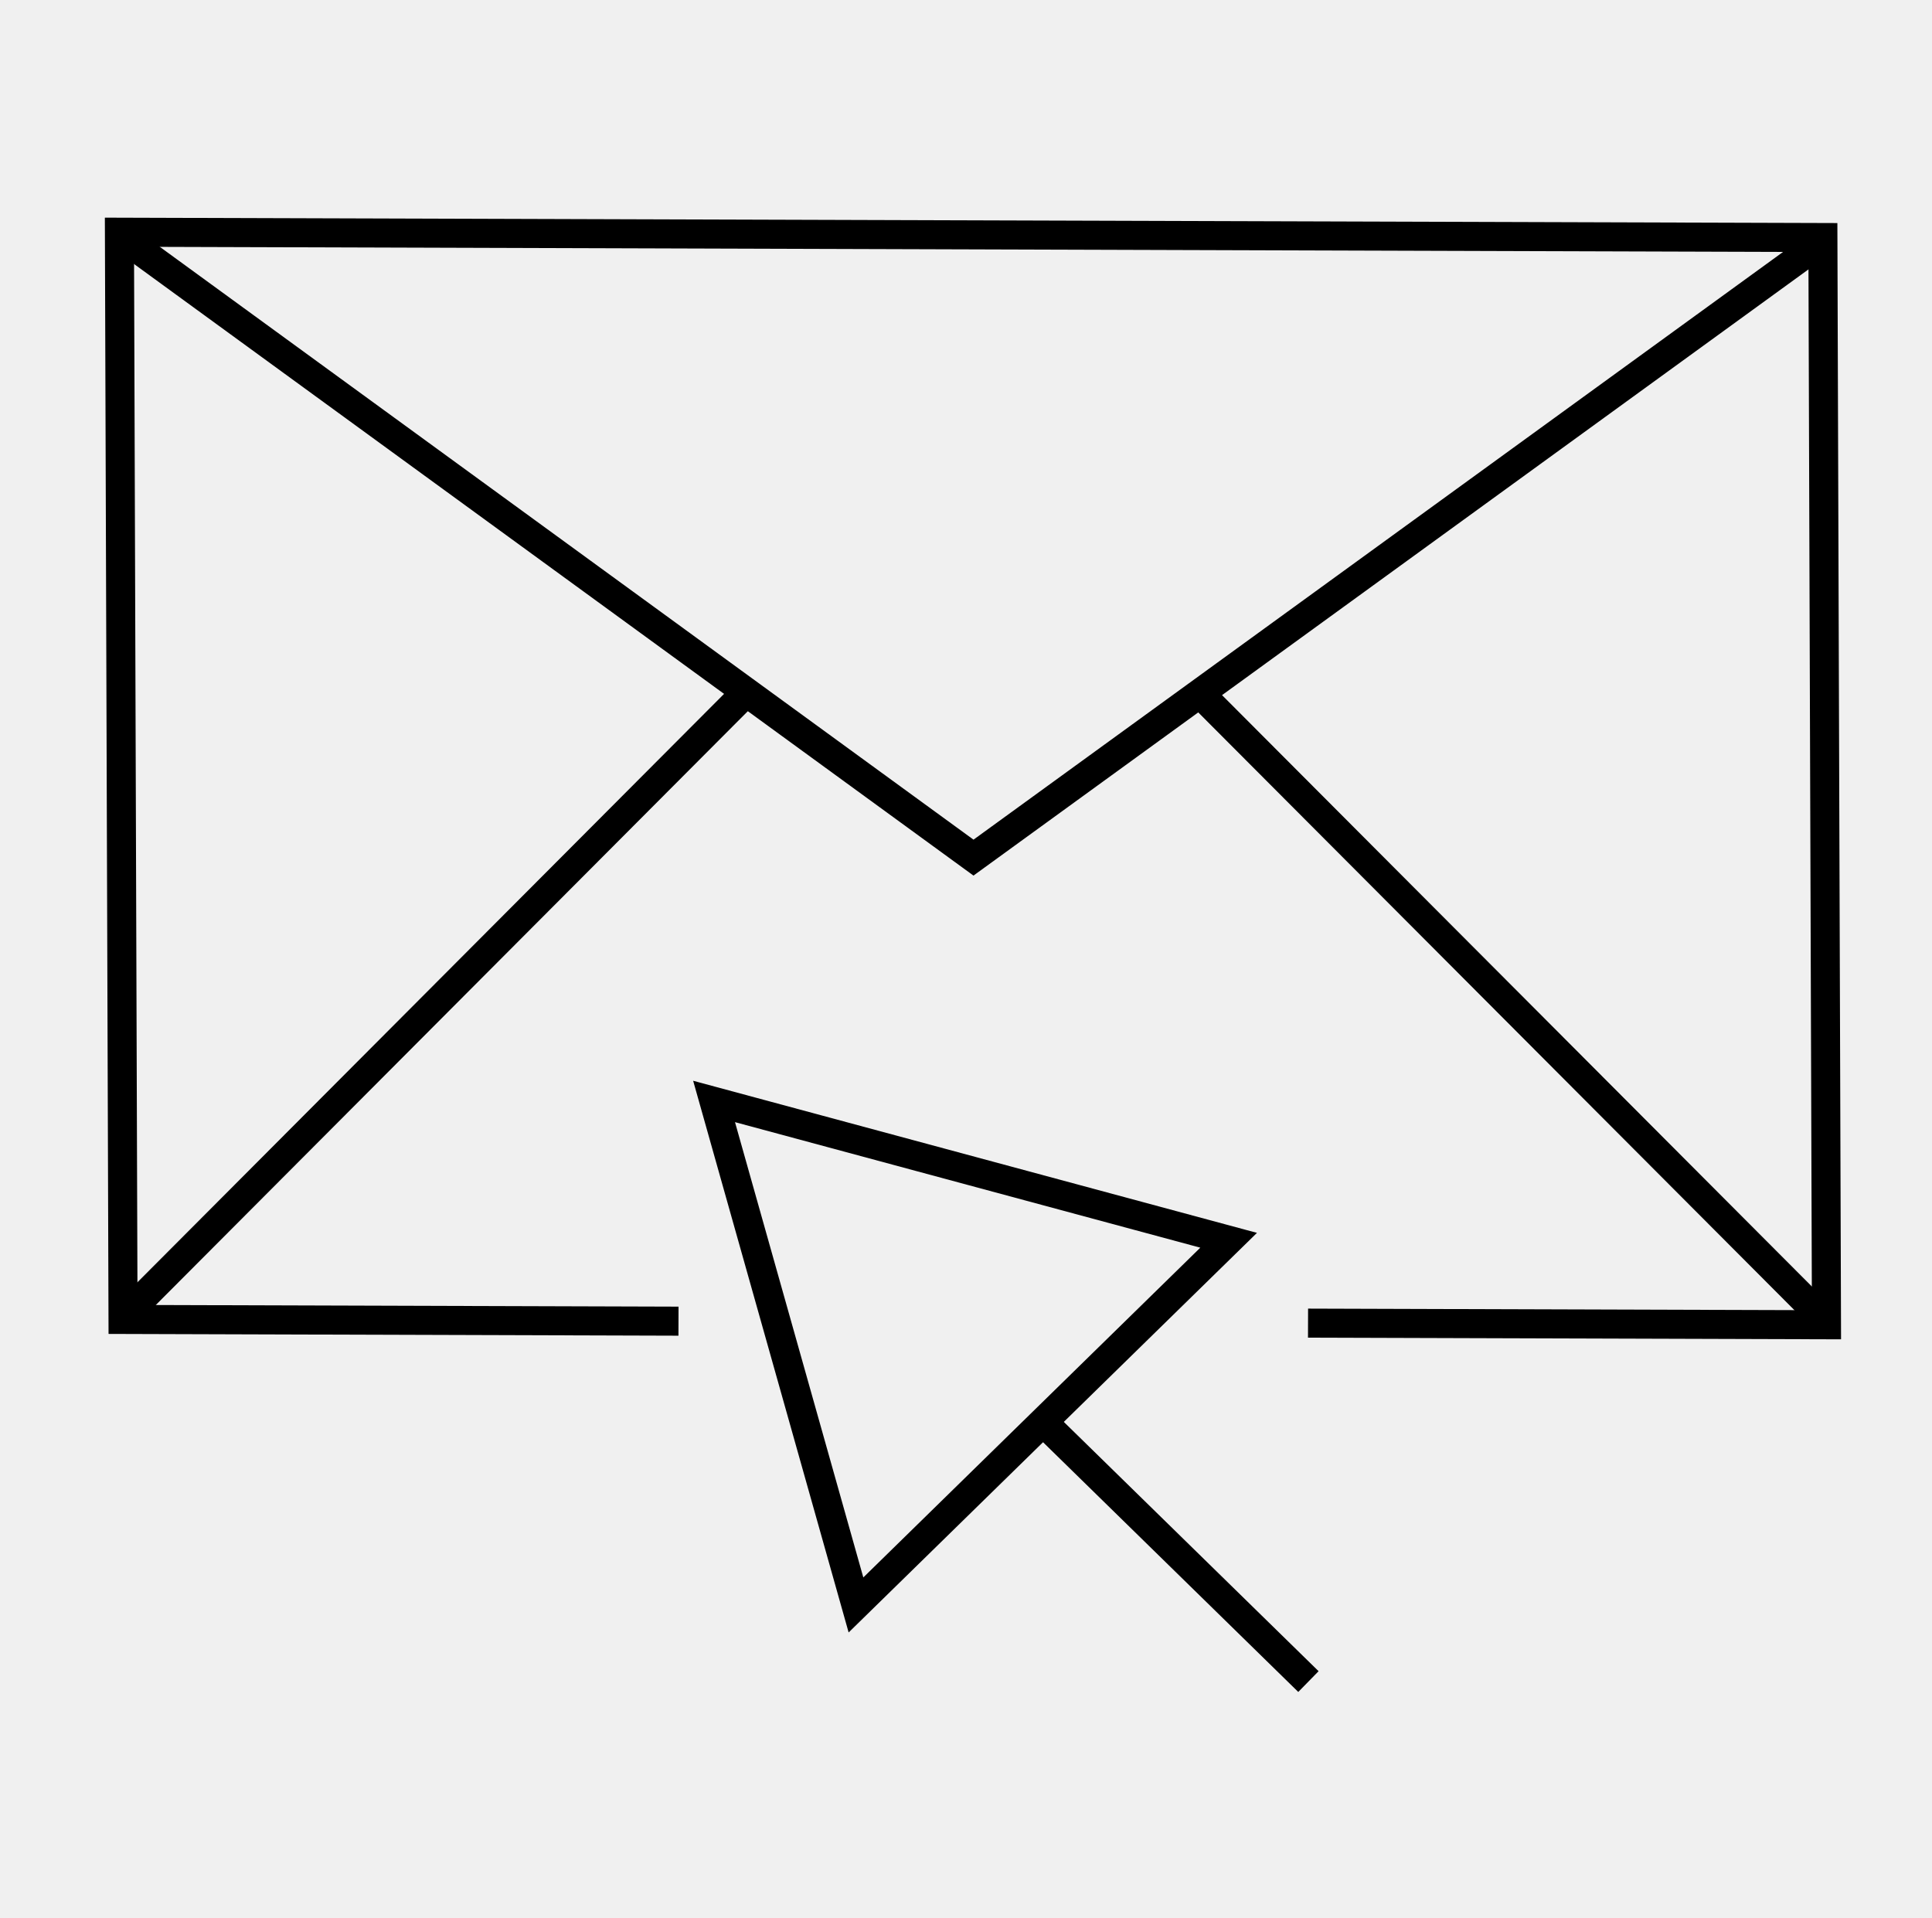
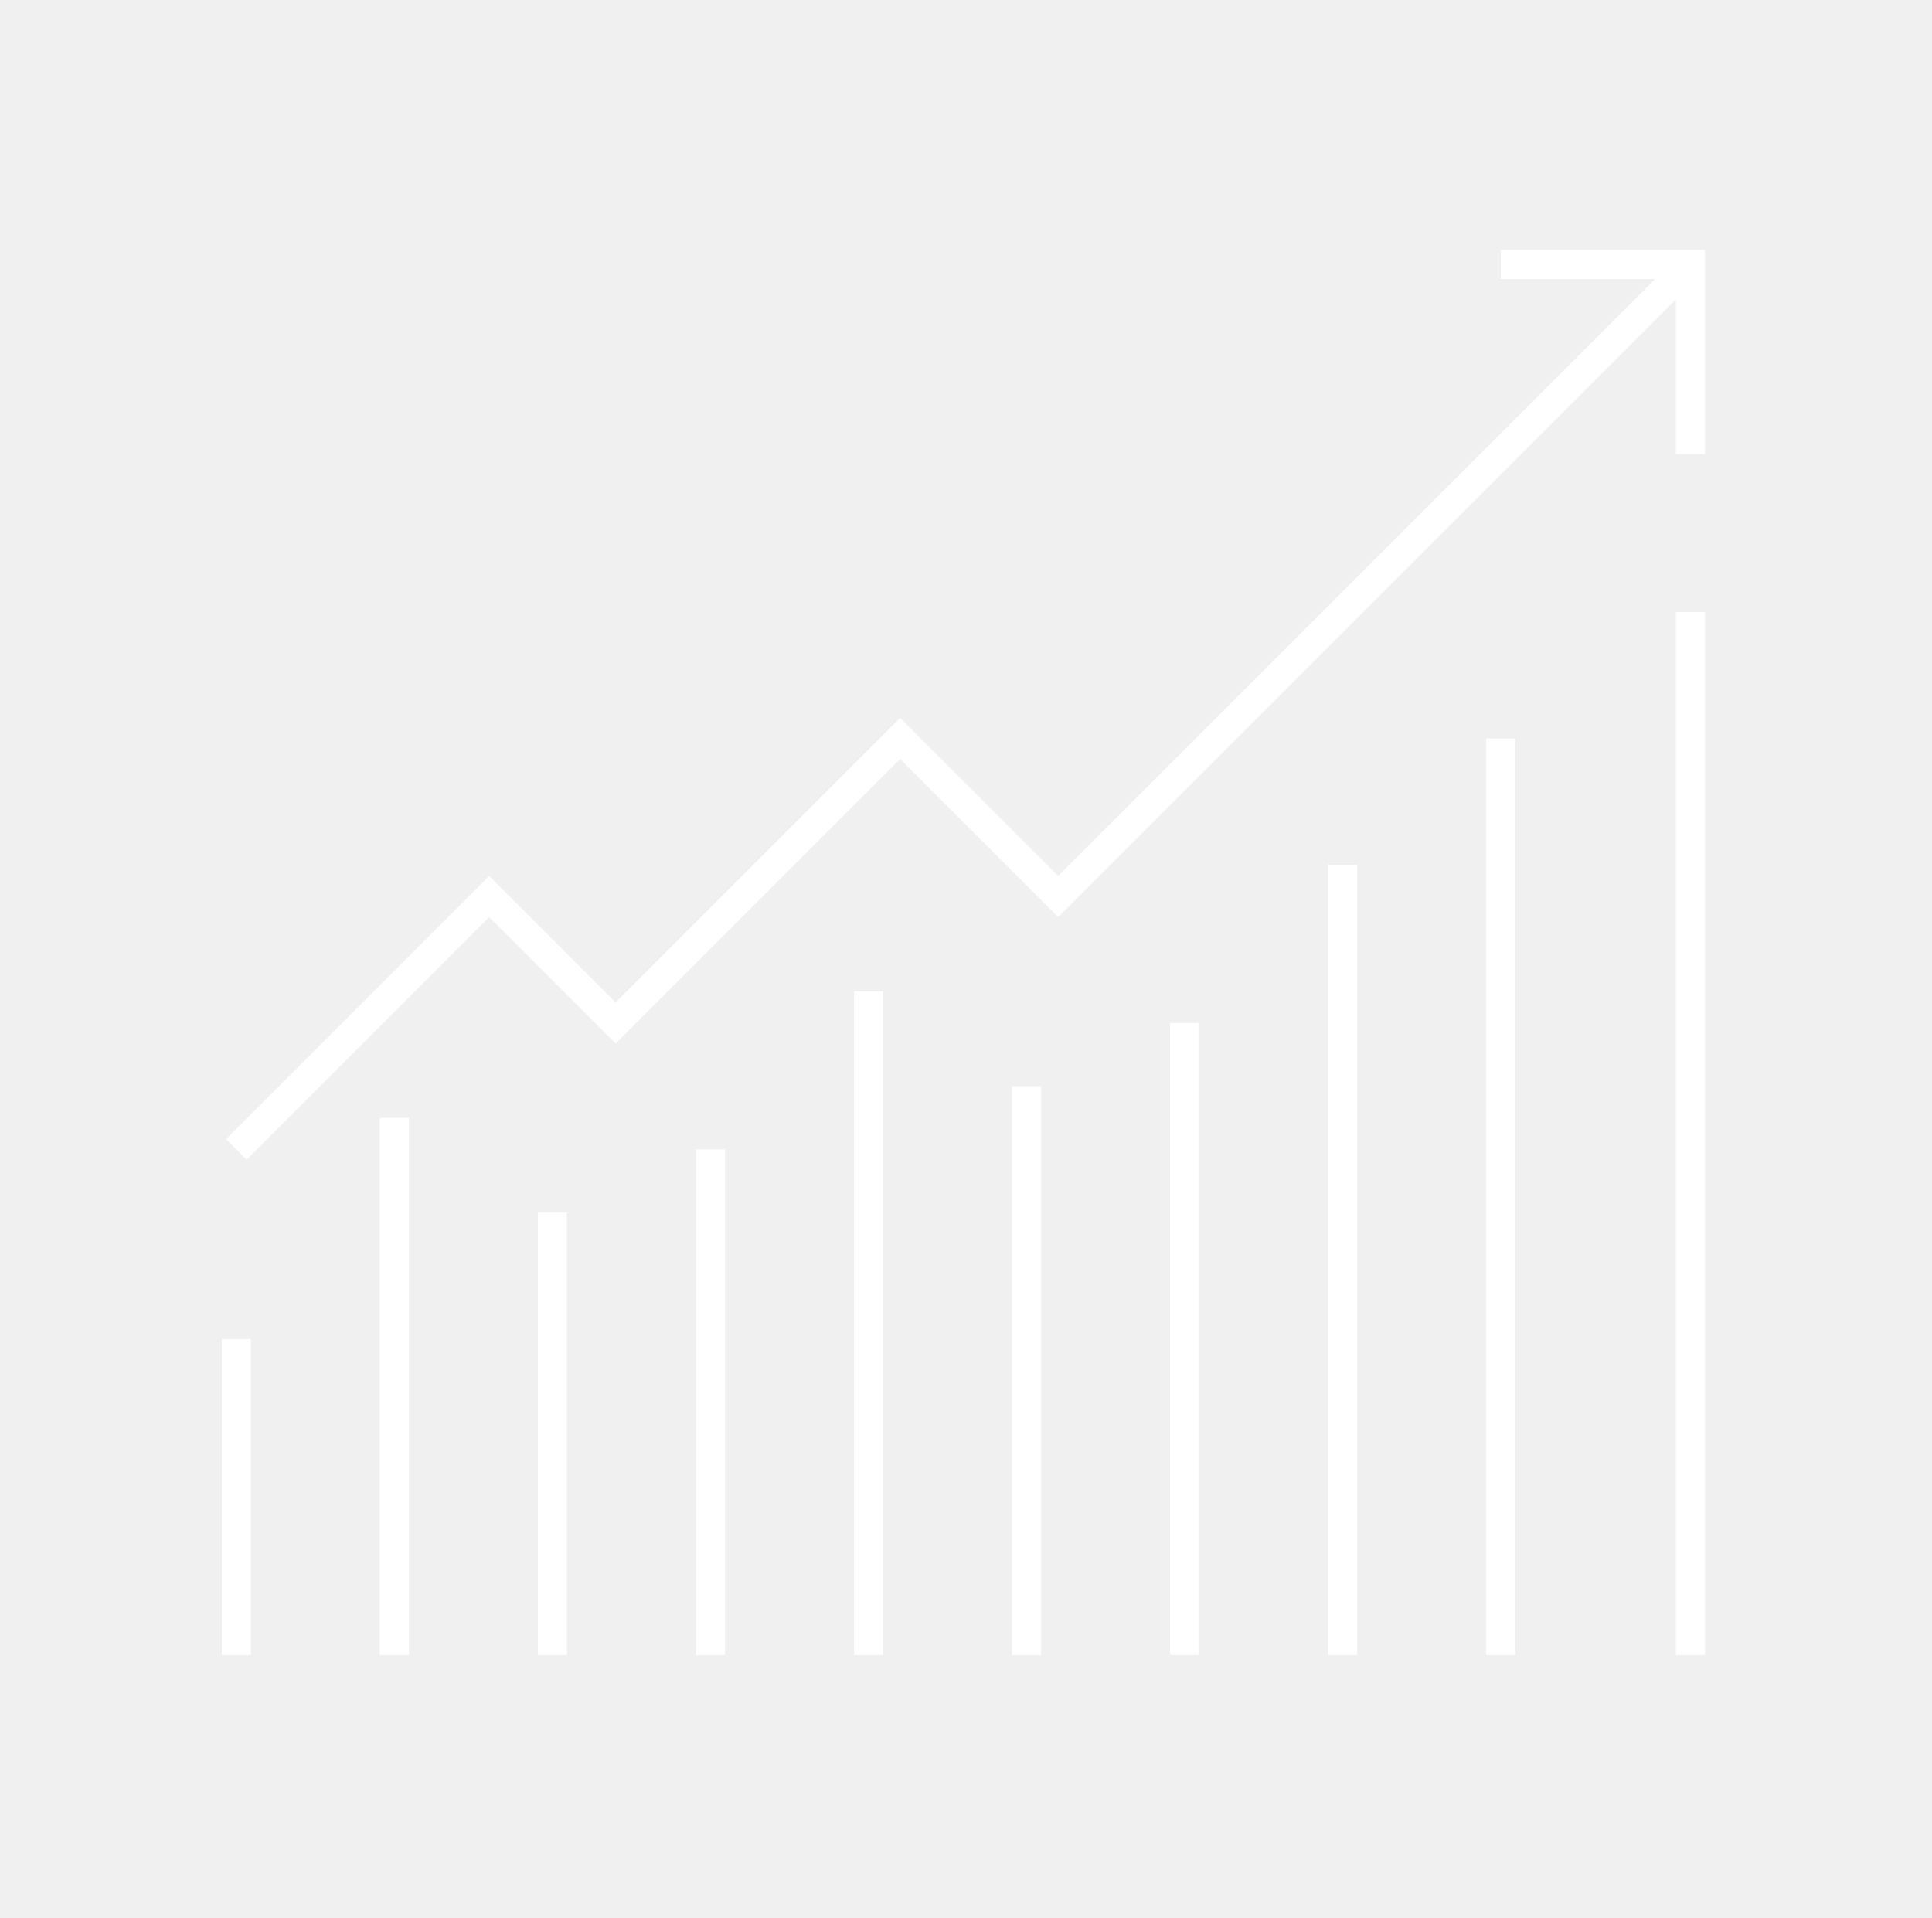
<svg xmlns="http://www.w3.org/2000/svg" width="133" height="132" viewBox="0 0 133 132" fill="none">
-   <path d="M46.708 90.954L8.469 90.835L8.222 15.987L125.489 16.353L125.736 91.201L90.046 91.09" stroke="black" stroke-width="2" stroke-miterlimit="10" />
-   <path d="M125.036 16.918L67.016 59.042L8.736 16.581" stroke="black" stroke-width="2" stroke-miterlimit="10" />
-   <path d="M125.794 91.051L82.507 47.648" stroke="black" stroke-width="2" stroke-miterlimit="10" />
-   <path d="M8.361 90.797L51.358 47.668" stroke="black" stroke-width="2" stroke-miterlimit="10" />
-   <path d="M49.157 75.828L66.869 80.607L84.58 85.385L71.753 97.938L58.926 110.491L54.042 93.16L49.157 75.828Z" stroke="black" stroke-width="2" stroke-miterlimit="10" />
-   <path d="M71.781 97.867L90.073 115.766" stroke="black" stroke-width="2" stroke-miterlimit="10" />
+   <path d="M16.267 79.13L33.675 61.721L42.38 70.426L61.965 50.841L72.845 61.721L116.367 18.2" stroke="white" stroke-width="2" stroke-miterlimit="10" />
+   <path d="M103.31 18.2L116.367 18.2L116.367 31.256" stroke="white" stroke-width="2" stroke-miterlimit="10" />
+   <path d="M116.367 42.137L116.367 113.948" stroke="white" stroke-width="2" stroke-miterlimit="10" />
+   <path d="M16.267 92.187L16.267 113.948" stroke="white" stroke-width="2" stroke-miterlimit="10" />
+   <path d="M27.147 76.954L27.147 113.948" stroke="white" stroke-width="2" stroke-miterlimit="10" />
+   <path d="M38.028 83.483L38.028 113.948" stroke="white" stroke-width="2" stroke-miterlimit="10" />
+   <path d="M48.908 79.13L48.908 113.948" stroke="white" stroke-width="2" stroke-miterlimit="10" />
+   <path d="M59.788 68.25L59.788 113.948" stroke="white" stroke-width="2" stroke-miterlimit="10" />
+   <path d="M70.669 74.778L70.669 113.948" stroke="white" stroke-width="2" stroke-miterlimit="10" />
+   <path d="M81.549 70.426L81.549 113.948" stroke="white" stroke-width="2" stroke-miterlimit="10" />
+   <path d="M92.43 59.545L92.43 113.948" stroke="white" stroke-width="2" stroke-miterlimit="10" />
+   <path d="M103.31 50.841L103.31 113.948" stroke="white" stroke-width="2" stroke-miterlimit="10" />
</svg>
